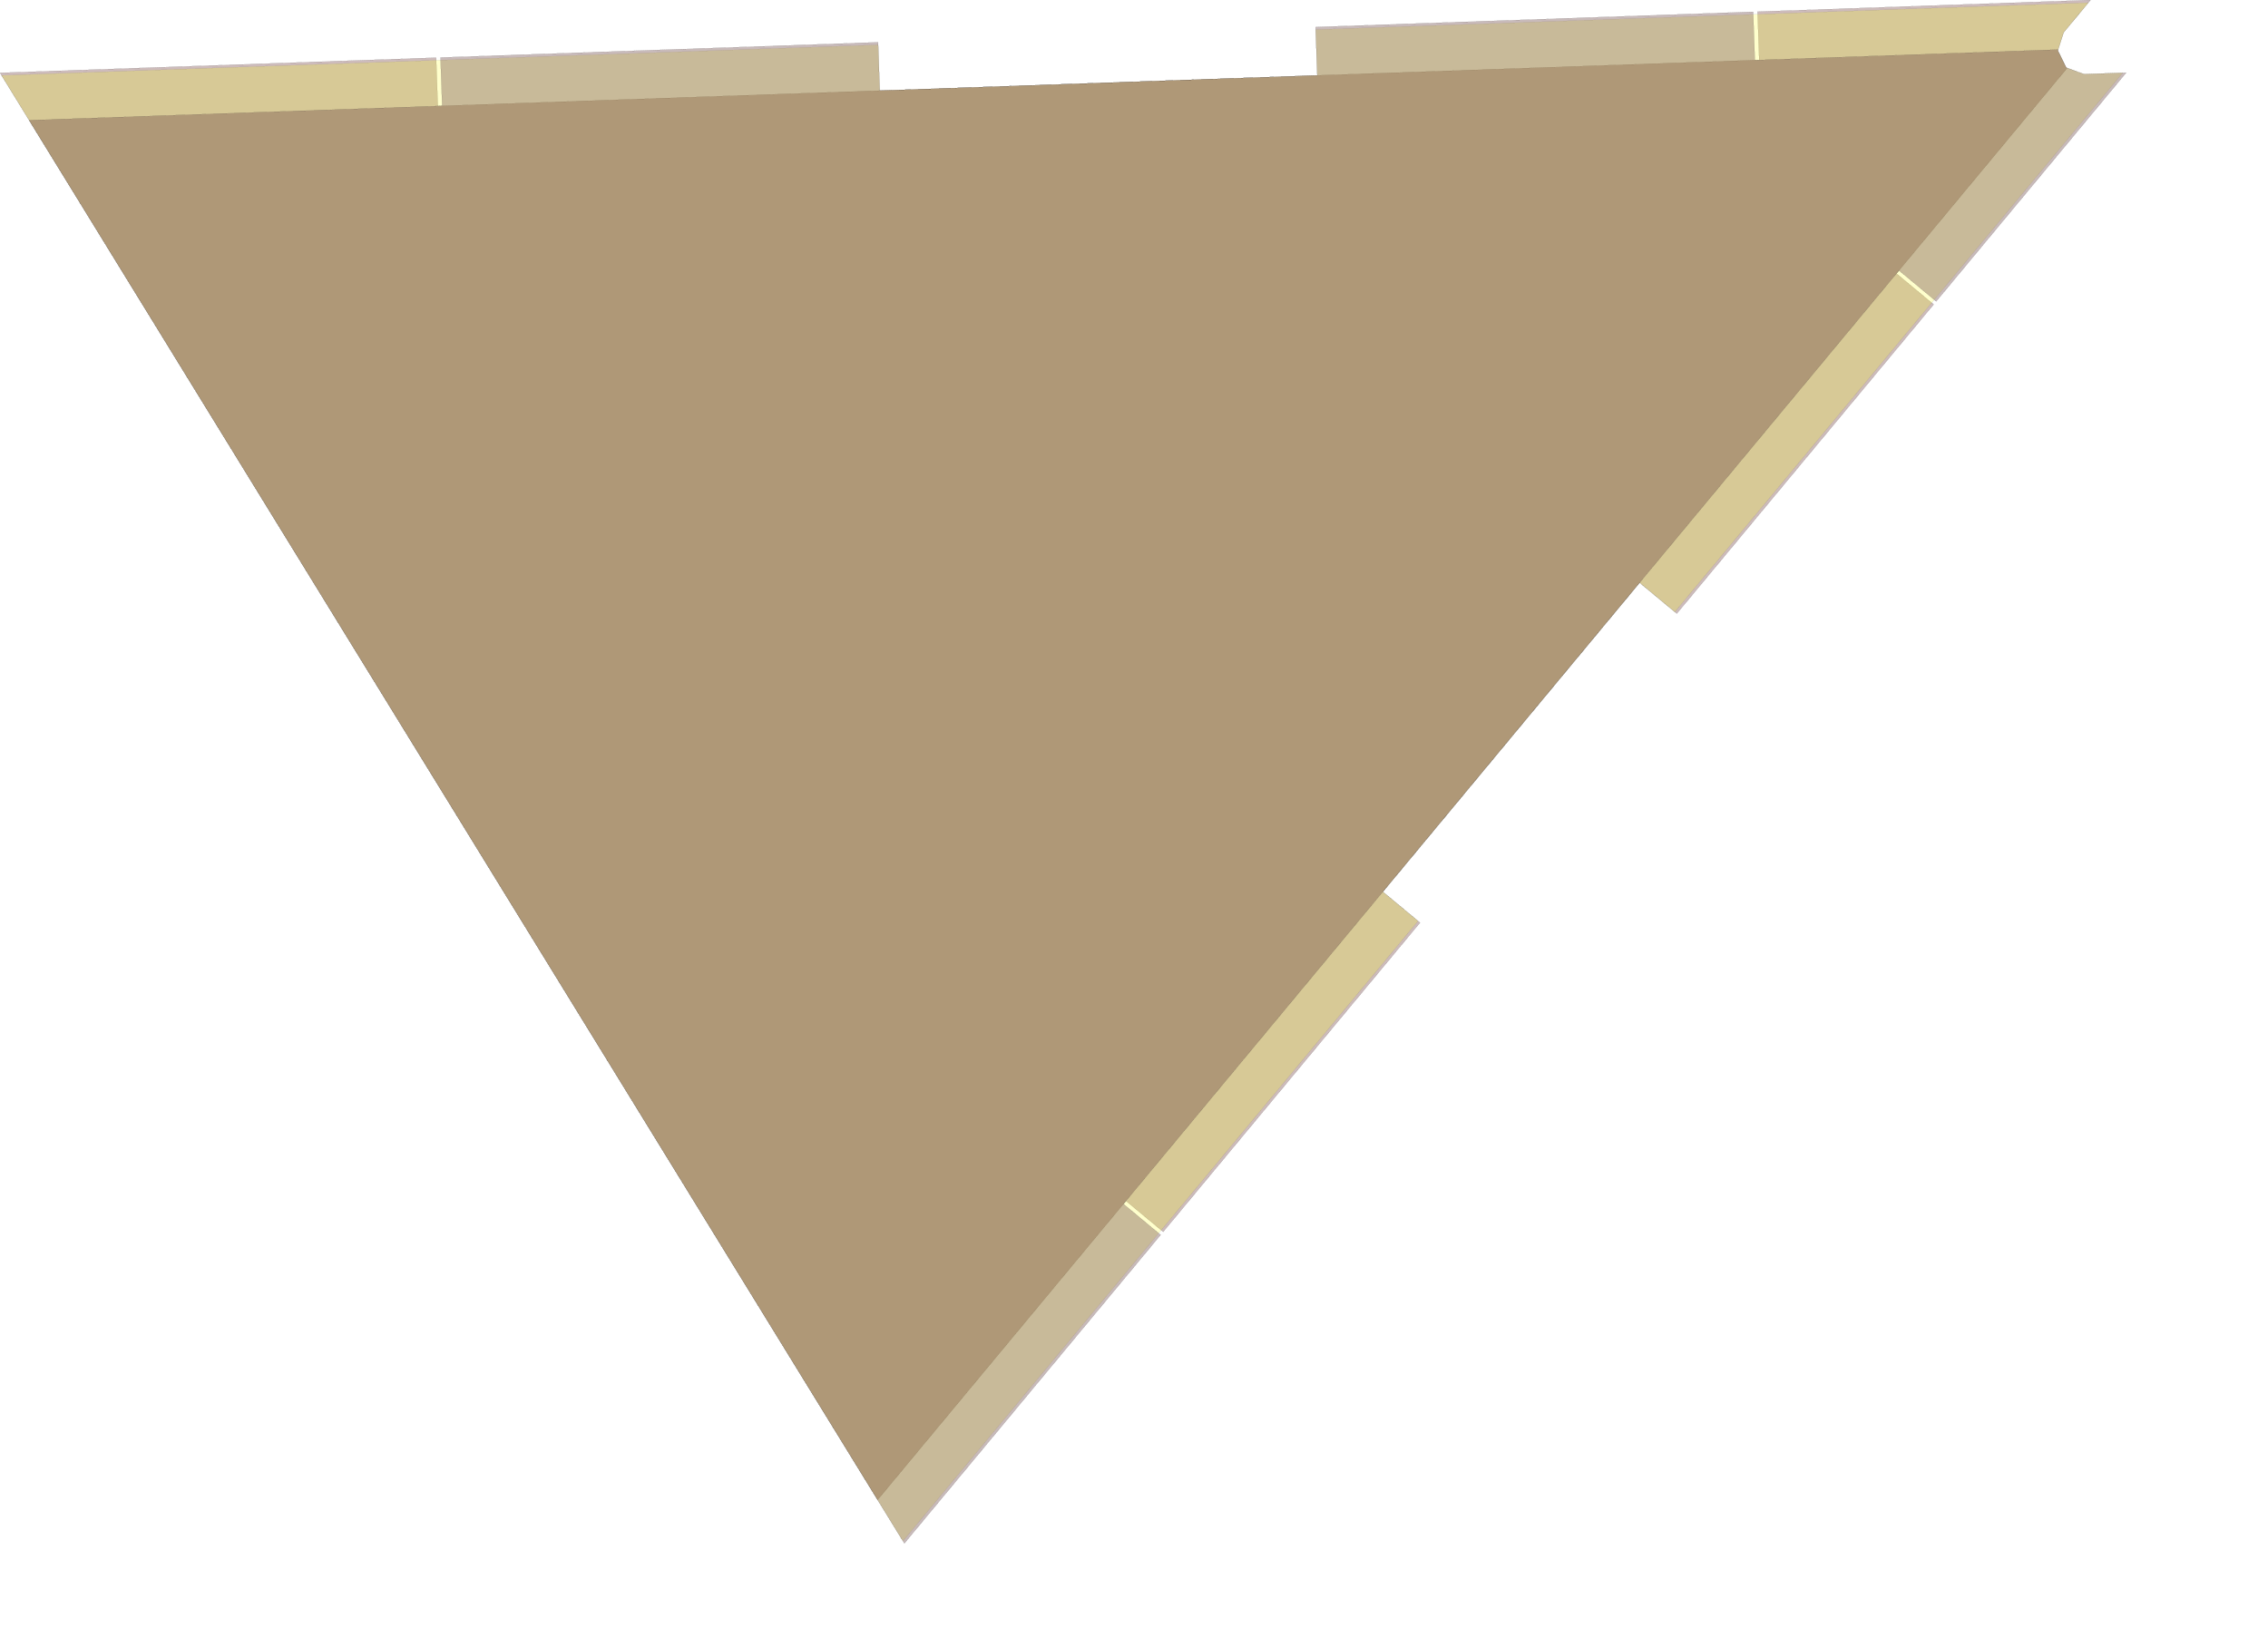
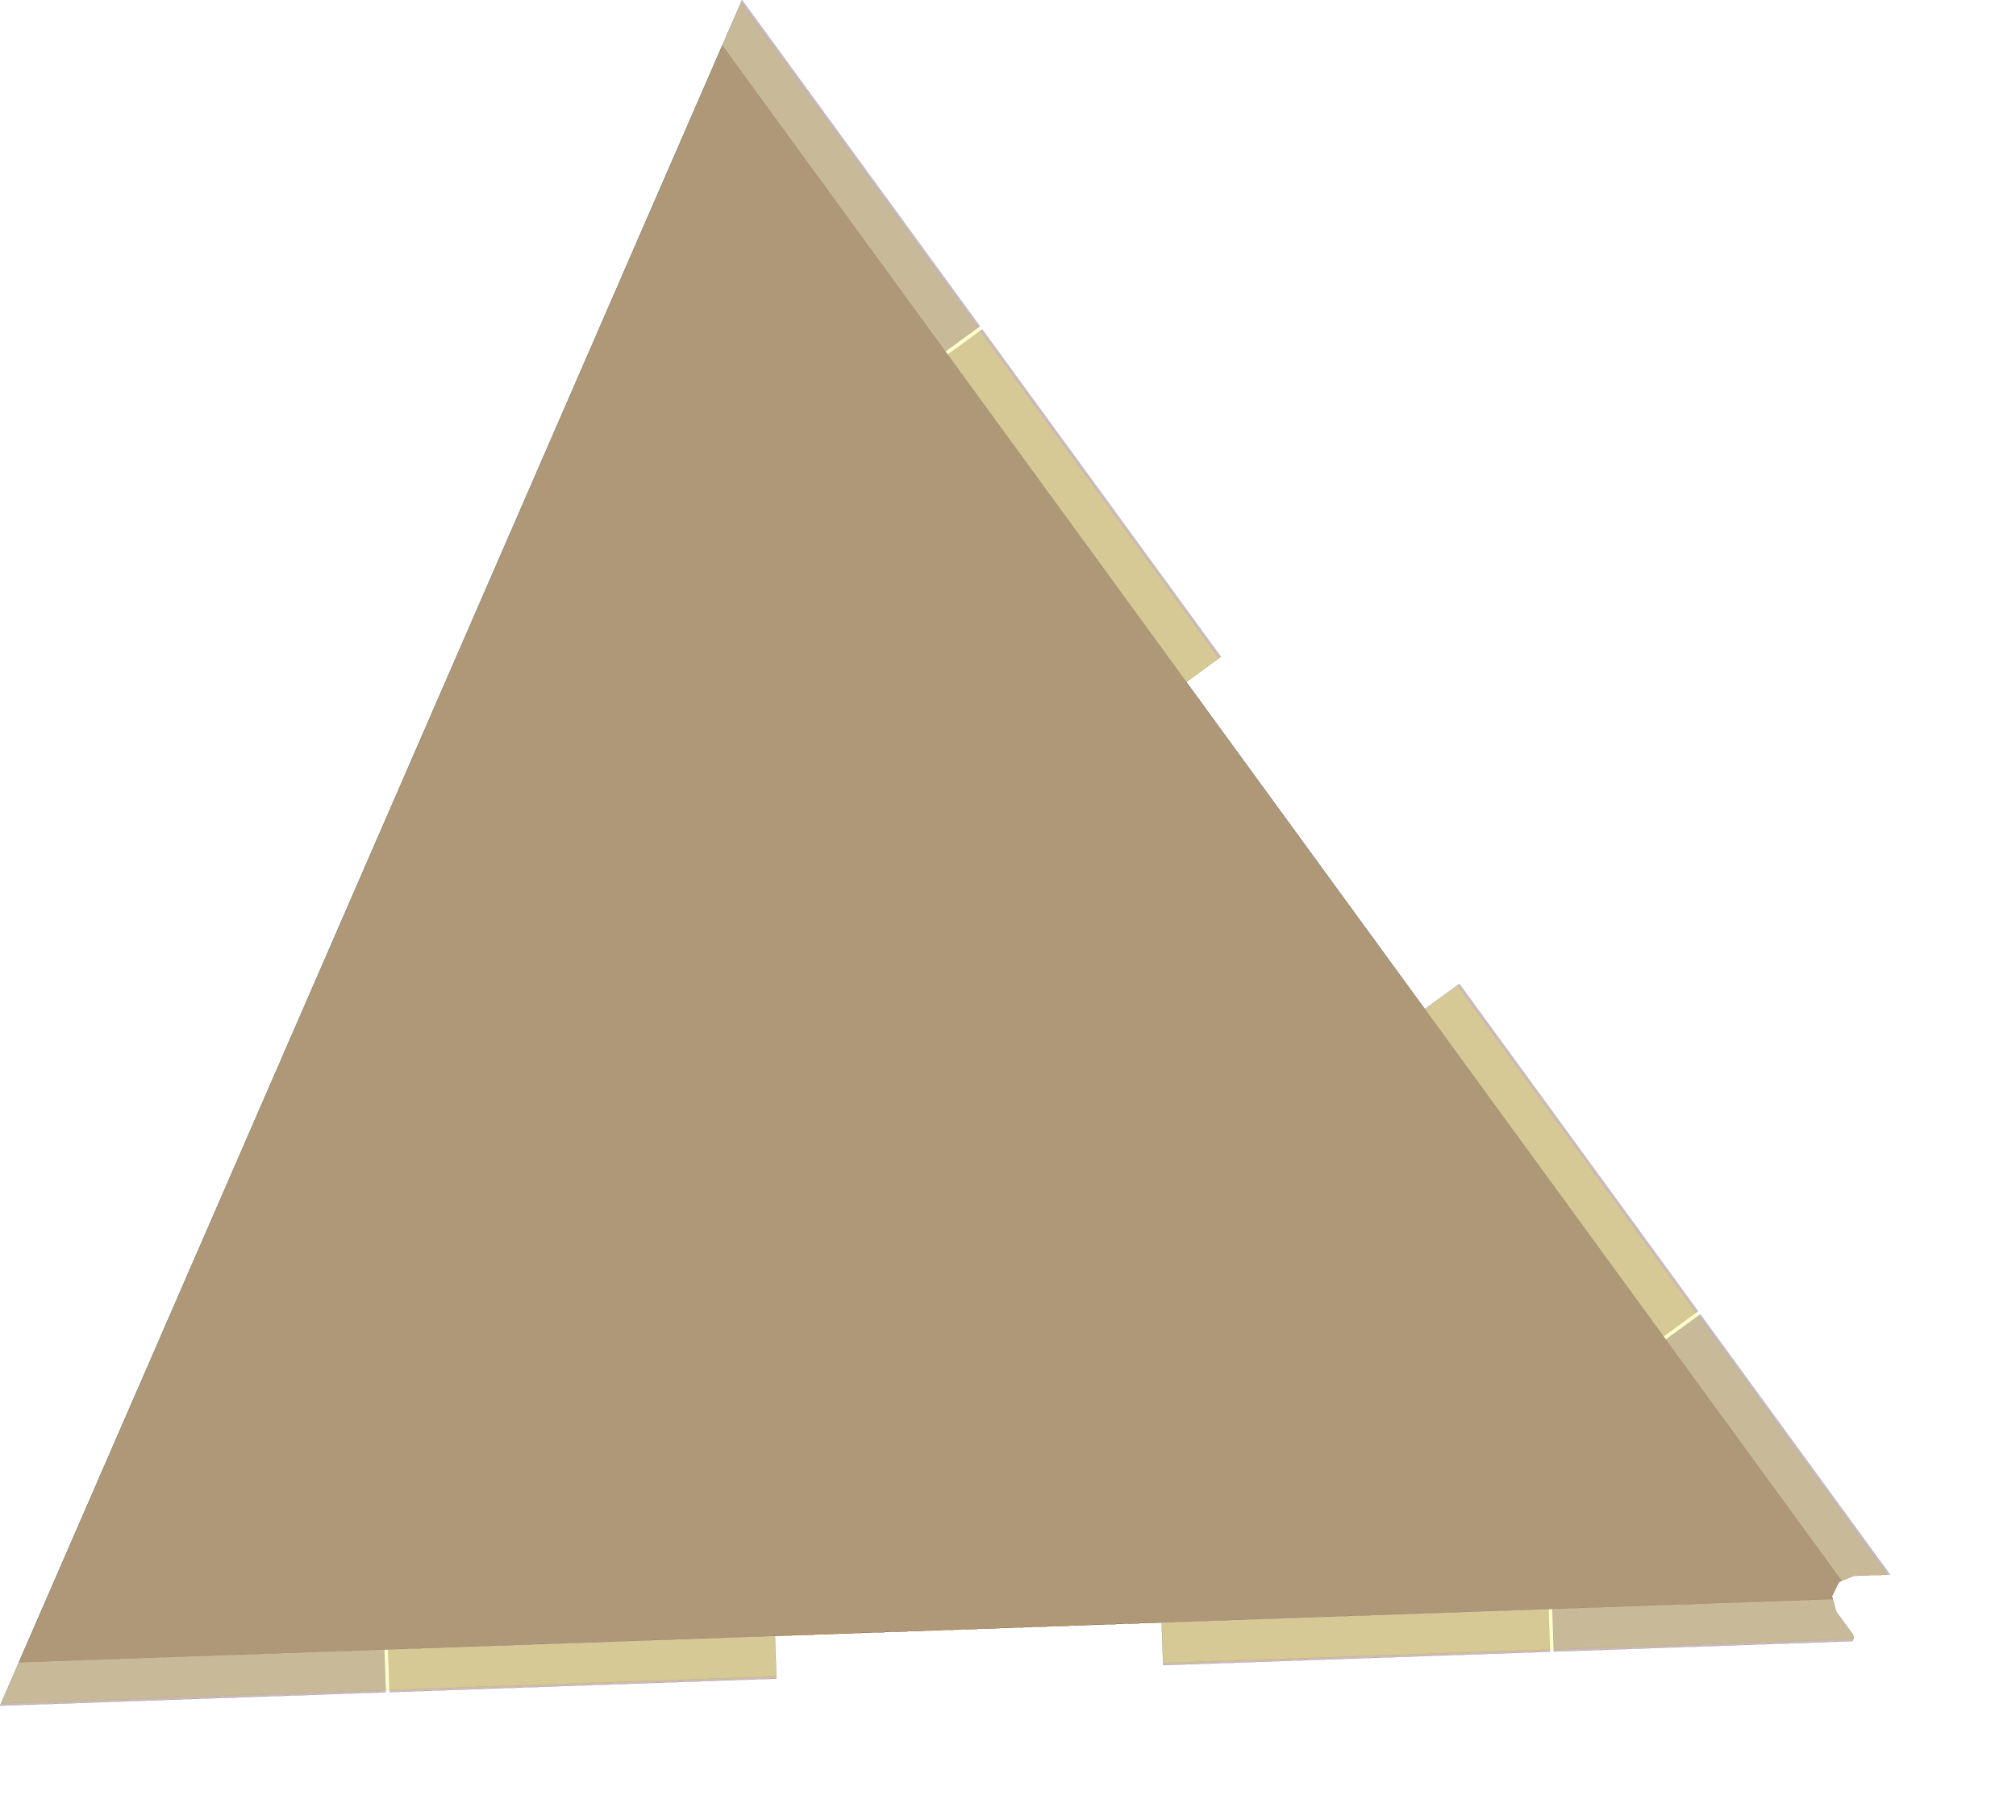
- <svg xmlns="http://www.w3.org/2000/svg" width="11780mm" height="8553.03mm" version="1.2" baseProfile="tiny">
+ <svg xmlns="http://www.w3.org/2000/svg" width="11845.1mm" height="10690.3mm" version="1.2" baseProfile="tiny">
  <defs>
</defs>
  <g fill="none" stroke="black" stroke-width="1" fill-rule="evenodd" stroke-linecap="square" stroke-linejoin="bevel">
-     <g fill="none" stroke="#000000" stroke-opacity="1" stroke-width="1" stroke-linecap="square" stroke-linejoin="bevel" transform="matrix(1,0,0,-1,0,30306.7)" font-family="MS Shell Dlg 2" font-size="10.312" font-weight="400" font-style="normal">
+     <g fill="none" stroke="#000000" stroke-opacity="1" stroke-width="1" stroke-linecap="square" stroke-linejoin="bevel" transform="matrix(1,0,0,-1,0,37879.9)" font-family="MS Shell Dlg 2" font-size="10.312" font-weight="400" font-style="normal">
</g>
-     <g fill="none" stroke="#000000" stroke-opacity="1" stroke-width="1" stroke-linecap="square" stroke-linejoin="bevel" transform="matrix(1,0,0,-1,0,30306.7)" font-family="MS Shell Dlg 2" font-size="10.312" font-weight="400" font-style="normal">
+     <g fill="none" stroke="#000000" stroke-opacity="1" stroke-width="1" stroke-linecap="square" stroke-linejoin="bevel" transform="matrix(1,0,0,-1,0,37879.9)" font-family="MS Shell Dlg 2" font-size="10.312" font-weight="400" font-style="normal">
</g>
-     <g fill="none" stroke="#000000" stroke-opacity="1" stroke-width="1" stroke-linecap="square" stroke-linejoin="bevel" transform="matrix(0.999978,0,0,-0.999978,44819.2,-120.308)" font-family="MS Shell Dlg 2" font-size="10.312" font-weight="400" font-style="normal">
+     <g fill="none" stroke="#000000" stroke-opacity="1" stroke-width="1" stroke-linecap="square" stroke-linejoin="bevel" transform="matrix(0.999977,0,0,-0.999977,44827.1,36428.1)" font-family="MS Shell Dlg 2" font-size="10.312" font-weight="400" font-style="normal">
</g>
-     <g fill="#333333" fill-opacity="0.2" stroke="#333333" stroke-opacity="1" stroke-width="1" stroke-linecap="round" stroke-linejoin="round" transform="matrix(0.999978,0,0,-0.999978,44819.2,-120.308)" font-family="MS Shell Dlg 2" font-size="10.312" font-weight="400" font-style="normal">
-       <path vector-effect="non-scaling-stroke" fill-rule="evenodd" d="M-4239.04,-1456.12 L-7591.01,-5491.92 L-6860.31,-6098.8 L-6860.28,-6098.98 L-11901.8,-12168.9 L-11901.9,-12168.9 L-12632.6,-11562.1 L-17674.2,-17632.2 L-16943.5,-18239.1 L-16943.5,-18239.3 L-21985,-24309.2 L-21985.2,-24309.2 L-22715.9,-23702.3 L-27591.6,-29572.7 L-44217.4,-2530.75 L-44819.7,-1551.13 L-36258.5,-1252.89 L-36258.4,-1253.02 L-36225.3,-2202.31 L-10284.6,-1298.63 L-10317.6,-349.343 L-10317.5,-349.198 L-3780.5,-121.472 L-4308.84,-757.592 L-4422.87,-1113.59 L-4258.17,-1449.17 L-4239.04,-1456.12" />
+     <g fill="#333333" fill-opacity="0.2" stroke="#333333" stroke-opacity="1" stroke-width="1" stroke-linecap="round" stroke-linejoin="round" transform="matrix(0.999977,0,0,-0.999977,44827.1,36428.1)" font-family="MS Shell Dlg 2" font-size="10.312" font-weight="400" font-style="normal">
+       <path vector-effect="non-scaling-stroke" fill-rule="evenodd" d="M-17717.5,21844.5 L-17717.5,21844.3 L-18485,21284.8 L-13186.9,14017.7 L-12419.4,14577.3 L-12419.2,14577.3 L-7121.27,7310.39 L-7121.31,7310.2 L-7888.84,6750.63 L-3931.34,1322.37 L-3991.33,1297.3 L-4145.92,979.723 L-4128.64,917.037 L-10440.1,697.169 L-10407,-252.114 L-10407.1,-252.259 L-18996.5,-551.483 L-18996.7,-551.346 L-19029.7,397.937 L-27619.4,98.705 L-27586.3,-850.578 L-27586.4,-850.724 L-36175.9,-1149.95 L-36176,-1149.81 L-36209,-200.528 L-44407.8,-486.142 L-28788.7,35417.6 L-23783.1,28551.8 L-23015.6,29111.4 L-23015.4,29111.4 L-17717.5,21844.5" />
    </g>
-     <g fill="none" stroke="#000000" stroke-opacity="1" stroke-width="1" stroke-linecap="square" stroke-linejoin="bevel" transform="matrix(0.999978,0,0,-0.999978,44819.2,-120.308)" font-family="MS Shell Dlg 2" font-size="10.312" font-weight="400" font-style="normal">
+     <g fill="none" stroke="#000000" stroke-opacity="1" stroke-width="1" stroke-linecap="square" stroke-linejoin="bevel" transform="matrix(0.999977,0,0,-0.999977,44827.1,36428.1)" font-family="MS Shell Dlg 2" font-size="10.312" font-weight="400" font-style="normal">
</g>
-     <g fill="none" stroke="#000000" stroke-opacity="1" stroke-width="1" stroke-linecap="square" stroke-linejoin="bevel" transform="matrix(0.999978,0,0,-0.999978,44819.2,-120.308)" font-family="MS Shell Dlg 2" font-size="10.312" font-weight="400" font-style="normal">
+     <g fill="none" stroke="#000000" stroke-opacity="1" stroke-width="1" stroke-linecap="square" stroke-linejoin="bevel" transform="matrix(0.999977,0,0,-0.999977,44827.1,36428.1)" font-family="MS Shell Dlg 2" font-size="10.312" font-weight="400" font-style="normal">
</g>
-     <g fill="#ae5151" fill-opacity="0.2" stroke="#333333" stroke-opacity="1" stroke-width="1" stroke-linecap="round" stroke-linejoin="round" transform="matrix(0.999978,0,0,-0.999978,44819.2,-120.308)" font-family="MS Shell Dlg 2" font-size="10.312" font-weight="400" font-style="normal">
-       <path vector-effect="non-scaling-stroke" fill-rule="evenodd" d="M-4239.04,-1456.12 L-7591.01,-5491.92 L-6860.31,-6098.8 L-6860.28,-6098.98 L-11901.8,-12168.9 L-11901.9,-12168.9 L-12632.6,-11562.1 L-17674.2,-17632.2 L-16943.5,-18239.1 L-16943.5,-18239.3 L-21985,-24309.2 L-21985.2,-24309.2 L-22715.9,-23702.3 L-27591.6,-29572.7 L-44217.4,-2530.75 L-44819.7,-1551.13 L-36258.5,-1252.89 L-36258.4,-1253.02 L-36225.3,-2202.31 L-10284.6,-1298.63 L-10317.6,-349.343 L-10317.5,-349.198 L-3780.5,-121.472 L-4308.84,-757.592 L-4422.87,-1113.59 L-4258.17,-1449.17 L-4239.04,-1456.12" />
+     <g fill="#ae5151" fill-opacity="0.2" stroke="#333333" stroke-opacity="1" stroke-width="1" stroke-linecap="round" stroke-linejoin="round" transform="matrix(0.999977,0,0,-0.999977,44827.1,36428.1)" font-family="MS Shell Dlg 2" font-size="10.312" font-weight="400" font-style="normal">
+       <path vector-effect="non-scaling-stroke" fill-rule="evenodd" d="M-17717.5,21844.5 L-17717.5,21844.3 L-18485,21284.8 L-13186.9,14017.7 L-12419.4,14577.3 L-12419.2,14577.3 L-7121.27,7310.39 L-7121.31,7310.2 L-7888.84,6750.63 L-3931.34,1322.37 L-3991.33,1297.3 L-4145.92,979.723 L-4128.64,917.037 L-10440.1,697.169 L-10407,-252.114 L-10407.1,-252.259 L-18996.5,-551.483 L-18996.7,-551.346 L-19029.7,397.937 L-27619.4,98.705 L-27586.3,-850.578 L-27586.4,-850.724 L-36175.9,-1149.95 L-36176,-1149.81 L-36209,-200.528 L-44407.8,-486.142 L-28788.7,35417.6 L-23783.1,28551.8 L-23015.6,29111.4 L-23015.4,29111.4 L-17717.5,21844.5" />
    </g>
-     <g fill="none" stroke="#000000" stroke-opacity="1" stroke-width="1" stroke-linecap="square" stroke-linejoin="bevel" transform="matrix(0.999978,0,0,-0.999978,44819.2,-120.308)" font-family="MS Shell Dlg 2" font-size="10.312" font-weight="400" font-style="normal">
+     <g fill="none" stroke="#000000" stroke-opacity="1" stroke-width="1" stroke-linecap="square" stroke-linejoin="bevel" transform="matrix(0.999977,0,0,-0.999977,44827.1,36428.1)" font-family="MS Shell Dlg 2" font-size="10.312" font-weight="400" font-style="normal">
</g>
-     <g fill="none" stroke="#000000" stroke-opacity="1" stroke-width="1" stroke-linecap="square" stroke-linejoin="bevel" transform="matrix(0.999978,0,0,-0.999978,44819.2,-120.308)" font-family="MS Shell Dlg 2" font-size="10.312" font-weight="400" font-style="normal">
+     <g fill="none" stroke="#000000" stroke-opacity="1" stroke-width="1" stroke-linecap="square" stroke-linejoin="bevel" transform="matrix(0.999977,0,0,-0.999977,44827.1,36428.1)" font-family="MS Shell Dlg 2" font-size="10.312" font-weight="400" font-style="normal">
</g>
-     <g fill="#ffff00" fill-opacity="0.2" stroke="#333333" stroke-opacity="1" stroke-width="1" stroke-linecap="round" stroke-linejoin="round" transform="matrix(0.999978,0,0,-0.999978,44819.2,-120.308)" font-family="MS Shell Dlg 2" font-size="10.312" font-weight="400" font-style="normal">
-       <path vector-effect="non-scaling-stroke" fill-rule="evenodd" d="M-27093.9,-30382.2 L-27591.6,-29572.7 L-27619.2,-29527.8 L-44217.4,-2530.75 L-44247.5,-2481.77 L-44789.6,-1600.11 L-27581.1,-1000.63 L-27549.8,-1900.08 L-18960.1,-1600.85 L-18991.4,-701.396 L-3823.29,-172.993 L-4308.84,-757.592 L-4422.87,-1113.59 L-4258.17,-1449.17 L-3906.8,-1576.75 L-3147.32,-1550.29 L-11940.3,-12137.1 L-12632.6,-11562.1 L-17674.2,-17632.2 L-16981.9,-18207.2 L-27093.9,-30382.2" />
+     <g fill="#ffff00" fill-opacity="0.2" stroke="#333333" stroke-opacity="1" stroke-width="1" stroke-linecap="round" stroke-linejoin="round" transform="matrix(0.999977,0,0,-0.999977,44827.1,36428.1)" font-family="MS Shell Dlg 2" font-size="10.312" font-weight="400" font-style="normal">
+       <path vector-effect="non-scaling-stroke" fill-rule="evenodd" d="M-44805.6,-1400.55 L-44407.8,-486.142 L-44385.7,-435.342 L-28811.8,35364.4 L-28788.7,35417.6 L-28372.4,36374.4 L-17757.8,21815 L-18485,21284.8 L-13186.9,14017.7 L-12459.7,14547.9 L-2917.54,1459.53 L-3665.44,1433.48 L-3991.33,1297.3 L-4145.92,979.723 L-4052.06,639.222 L-3678.94,127.437 L-3658.42,60.907 L-3669.19,32.496 L-18998.4,-501.517 L-19029.7,397.937 L-27619.4,98.705 L-27588.1,-800.75 L-44805.6,-1400.55" />
    </g>
-     <g fill="none" stroke="#000000" stroke-opacity="1" stroke-width="1" stroke-linecap="square" stroke-linejoin="bevel" transform="matrix(0.999978,0,0,-0.999978,44819.2,-120.308)" font-family="MS Shell Dlg 2" font-size="10.312" font-weight="400" font-style="normal">
+     <g fill="none" stroke="#000000" stroke-opacity="1" stroke-width="1" stroke-linecap="square" stroke-linejoin="bevel" transform="matrix(0.999977,0,0,-0.999977,44827.1,36428.1)" font-family="MS Shell Dlg 2" font-size="10.312" font-weight="400" font-style="normal">
</g>
-     <g fill="none" stroke="#000000" stroke-opacity="1" stroke-width="1" stroke-linecap="square" stroke-linejoin="bevel" transform="matrix(0.999978,0,0,-0.999978,44819.2,-120.308)" font-family="MS Shell Dlg 2" font-size="10.312" font-weight="400" font-style="normal">
+     <g fill="none" stroke="#000000" stroke-opacity="1" stroke-width="1" stroke-linecap="square" stroke-linejoin="bevel" transform="matrix(0.999977,0,0,-0.999977,44827.1,36428.1)" font-family="MS Shell Dlg 2" font-size="10.312" font-weight="400" font-style="normal">
</g>
-     <g fill="#ae5151" fill-opacity="0.2" stroke="#333333" stroke-opacity="1" stroke-width="1" stroke-linecap="round" stroke-linejoin="round" transform="matrix(0.999978,0,0,-0.999978,44819.2,-120.308)" font-family="MS Shell Dlg 2" font-size="10.312" font-weight="400" font-style="normal">
-       <path vector-effect="non-scaling-stroke" fill-rule="evenodd" d="M-27066.3,-30427.1 L-27591.6,-29572.7 L-27619.2,-29527.8 L-44247.5,-2481.77 L-36139.4,-2199.32 L-36172.5,-1250.03 L-36172.4,-1249.89 L-27583,-950.663 L-27582.8,-950.8 L-27549.8,-1900.08 L-18960.1,-1600.85 L-18993.2,-651.568 L-18993.1,-651.422 L-10403.6,-352.199 L-10403.5,-352.336 L-10370.4,-1301.62 L-4416.66,-1094.21 L-4422.87,-1113.59 L-4258.17,-1449.17 L-3906.8,-1576.75 L-3080.38,-1547.96 L-6809.72,-6038.11 L-6809.9,-6038.1 L-7540.6,-5431.22 L-22766.3,-23763 L-22035.6,-24369.9 L-22035.5,-24370.1 L-27066.3,-30427.1" />
+     <g fill="#ae5151" fill-opacity="0.2" stroke="#333333" stroke-opacity="1" stroke-width="1" stroke-linecap="round" stroke-linejoin="round" transform="matrix(0.999977,0,0,-0.999977,44827.1,36428.1)" font-family="MS Shell Dlg 2" font-size="10.312" font-weight="400" font-style="normal">
+       <path vector-effect="non-scaling-stroke" fill-rule="evenodd" d="M-3694.92,-18.43 L-10321,-249.258 L-10321.1,-249.121 L-10354.2,700.162 L-36294.9,-203.52 L-36261.9,-1152.8 L-36262,-1152.95 L-44827.7,-1451.35 L-44407.8,-486.142 L-44385.7,-435.342 L-28811.8,35364.4 L-28788.7,35417.6 L-28349.3,36427.5 L-23068.6,29184.3 L-23068.6,29184.1 L-23836.1,28624.5 L-7835.86,6677.96 L-7068.33,7237.53 L-7068.14,7237.51 L-2857.2,1461.63 L-3665.44,1433.48 L-3991.33,1297.3 L-4145.92,979.723 L-4052.06,639.222 L-3678.94,127.437 L-3658.42,60.907 L-3683.1,-4.195 L-3694.92,-18.43" />
    </g>
-     <g fill="none" stroke="#000000" stroke-opacity="1" stroke-width="1" stroke-linecap="square" stroke-linejoin="bevel" transform="matrix(0.999978,0,0,-0.999978,44819.2,-120.308)" font-family="MS Shell Dlg 2" font-size="10.312" font-weight="400" font-style="normal">
+     <g fill="none" stroke="#000000" stroke-opacity="1" stroke-width="1" stroke-linecap="square" stroke-linejoin="bevel" transform="matrix(0.999977,0,0,-0.999977,44827.1,36428.1)" font-family="MS Shell Dlg 2" font-size="10.312" font-weight="400" font-style="normal">
</g>
-     <g fill="none" stroke="#000000" stroke-opacity="1" stroke-width="1" stroke-linecap="square" stroke-linejoin="bevel" transform="matrix(0.999978,0,0,-0.999978,44819.2,-120.308)" font-family="MS Shell Dlg 2" font-size="10.312" font-weight="400" font-style="normal">
+     <g fill="none" stroke="#000000" stroke-opacity="1" stroke-width="1" stroke-linecap="square" stroke-linejoin="bevel" transform="matrix(0.999977,0,0,-0.999977,44827.1,36428.1)" font-family="MS Shell Dlg 2" font-size="10.312" font-weight="400" font-style="normal">
</g>
-     <g fill="#333333" fill-opacity="0.2" stroke="#333333" stroke-opacity="1" stroke-width="1" stroke-linecap="round" stroke-linejoin="round" transform="matrix(0.999978,0,0,-0.999978,44819.2,-120.308)" font-family="MS Shell Dlg 2" font-size="10.312" font-weight="400" font-style="normal">
-       <path vector-effect="non-scaling-stroke" fill-rule="evenodd" d="M-27066.3,-30427.1 L-27591.6,-29572.7 L-27619.2,-29527.8 L-44247.5,-2481.77 L-36139.4,-2199.32 L-36172.5,-1250.03 L-36172.4,-1249.89 L-27583,-950.663 L-27582.8,-950.8 L-27549.8,-1900.08 L-18960.1,-1600.85 L-18993.2,-651.568 L-18993.1,-651.422 L-10403.6,-352.199 L-10403.5,-352.336 L-10370.4,-1301.62 L-4416.66,-1094.21 L-4422.87,-1113.59 L-4258.17,-1449.17 L-3906.8,-1576.75 L-3080.38,-1547.96 L-6809.72,-6038.11 L-6809.9,-6038.1 L-7540.6,-5431.22 L-22766.3,-23763 L-22035.6,-24369.9 L-22035.5,-24370.1 L-27066.3,-30427.1" />
+     <g fill="#333333" fill-opacity="0.2" stroke="#333333" stroke-opacity="1" stroke-width="1" stroke-linecap="round" stroke-linejoin="round" transform="matrix(0.999977,0,0,-0.999977,44827.1,36428.1)" font-family="MS Shell Dlg 2" font-size="10.312" font-weight="400" font-style="normal">
+       <path vector-effect="non-scaling-stroke" fill-rule="evenodd" d="M-3694.92,-18.43 L-10321,-249.258 L-10321.1,-249.121 L-10354.2,700.162 L-36294.9,-203.52 L-36261.9,-1152.8 L-36262,-1152.95 L-44827.7,-1451.35 L-44407.8,-486.142 L-44385.7,-435.342 L-28811.8,35364.4 L-28788.7,35417.6 L-28349.3,36427.5 L-23068.6,29184.3 L-23068.6,29184.1 L-23836.1,28624.5 L-7835.86,6677.96 L-7068.33,7237.53 L-7068.14,7237.51 L-2857.2,1461.63 L-3665.44,1433.48 L-3991.33,1297.3 L-4145.92,979.723 L-4052.06,639.222 L-3678.94,127.437 L-3658.42,60.907 L-3683.1,-4.195 L-3694.92,-18.43" />
    </g>
-     <g fill="none" stroke="#000000" stroke-opacity="1" stroke-width="1" stroke-linecap="square" stroke-linejoin="bevel" transform="matrix(0.999978,0,0,-0.999978,44819.2,-120.308)" font-family="MS Shell Dlg 2" font-size="10.312" font-weight="400" font-style="normal">
+     <g fill="none" stroke="#000000" stroke-opacity="1" stroke-width="1" stroke-linecap="square" stroke-linejoin="bevel" transform="matrix(0.999977,0,0,-0.999977,44827.1,36428.1)" font-family="MS Shell Dlg 2" font-size="10.312" font-weight="400" font-style="normal">
</g>
-     <g fill="none" stroke="#000000" stroke-opacity="1" stroke-width="1" stroke-linecap="square" stroke-linejoin="bevel" transform="matrix(1,0,0,-1,0,30306.7)" font-family="MS Shell Dlg 2" font-size="10.312" font-weight="400" font-style="normal">
+     <g fill="none" stroke="#000000" stroke-opacity="1" stroke-width="1" stroke-linecap="square" stroke-linejoin="bevel" transform="matrix(1,0,0,-1,0,37879.9)" font-family="MS Shell Dlg 2" font-size="10.312" font-weight="400" font-style="normal">
</g>
  </g>
</svg>
